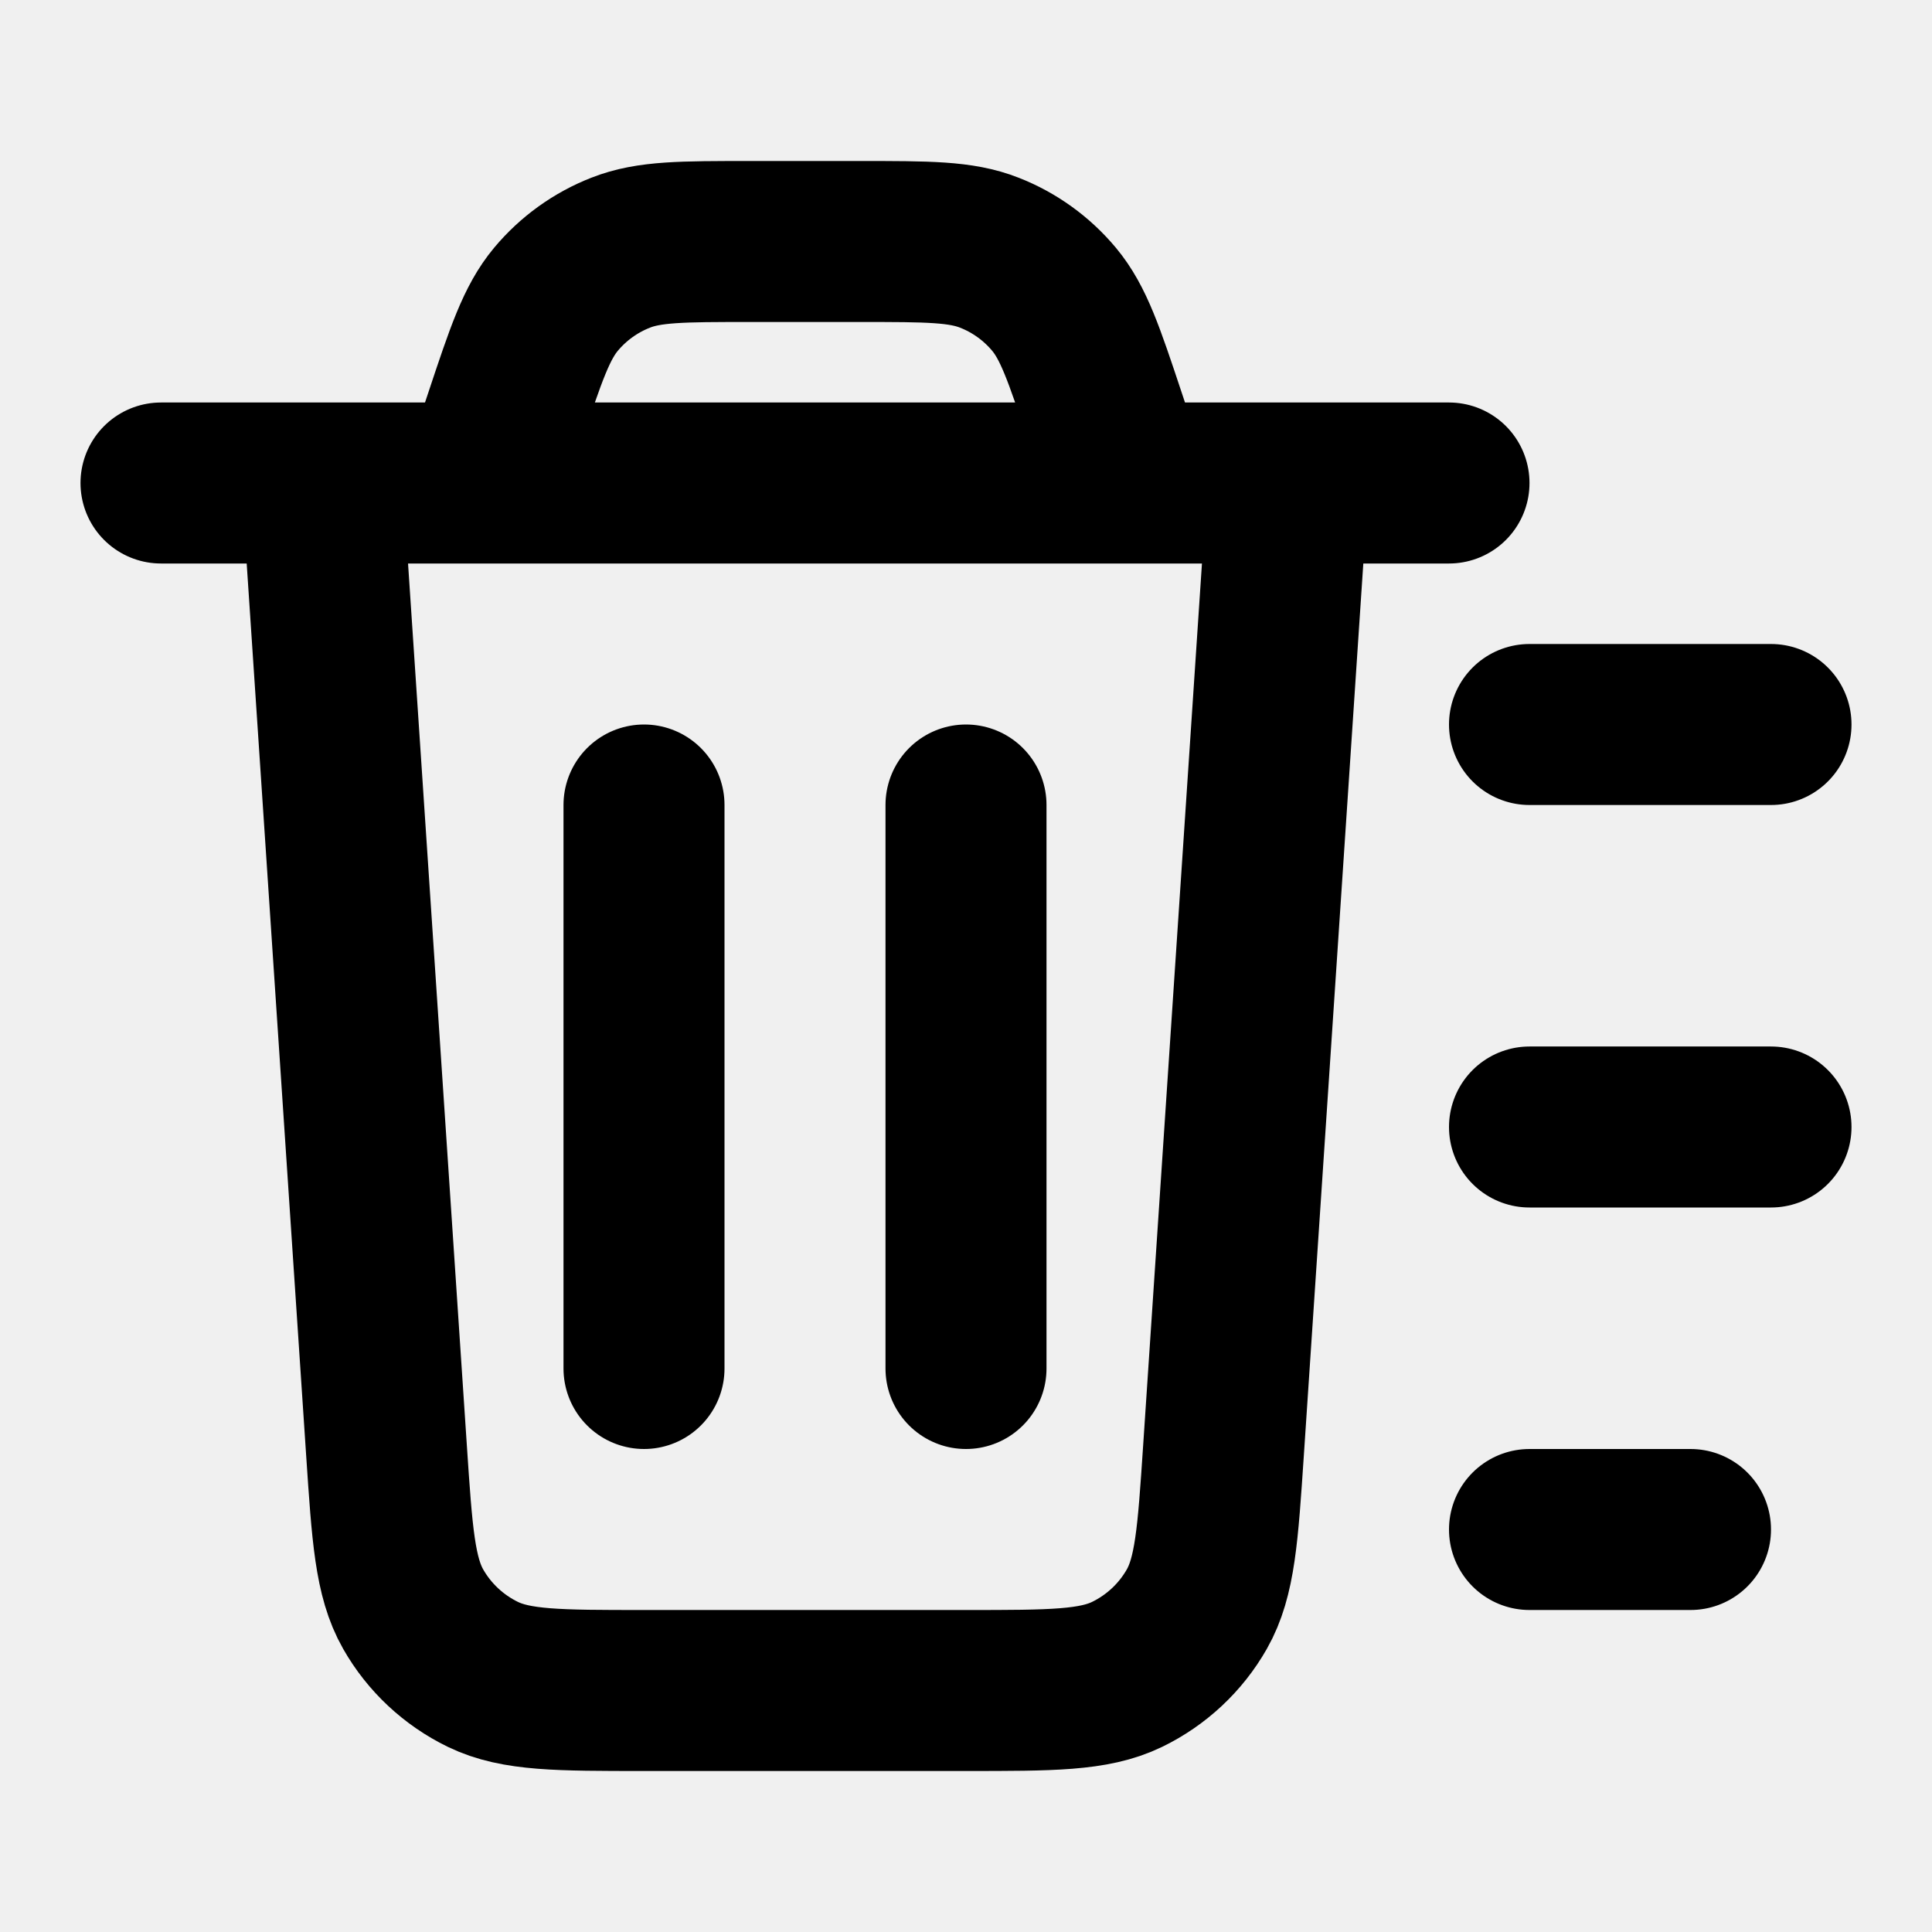
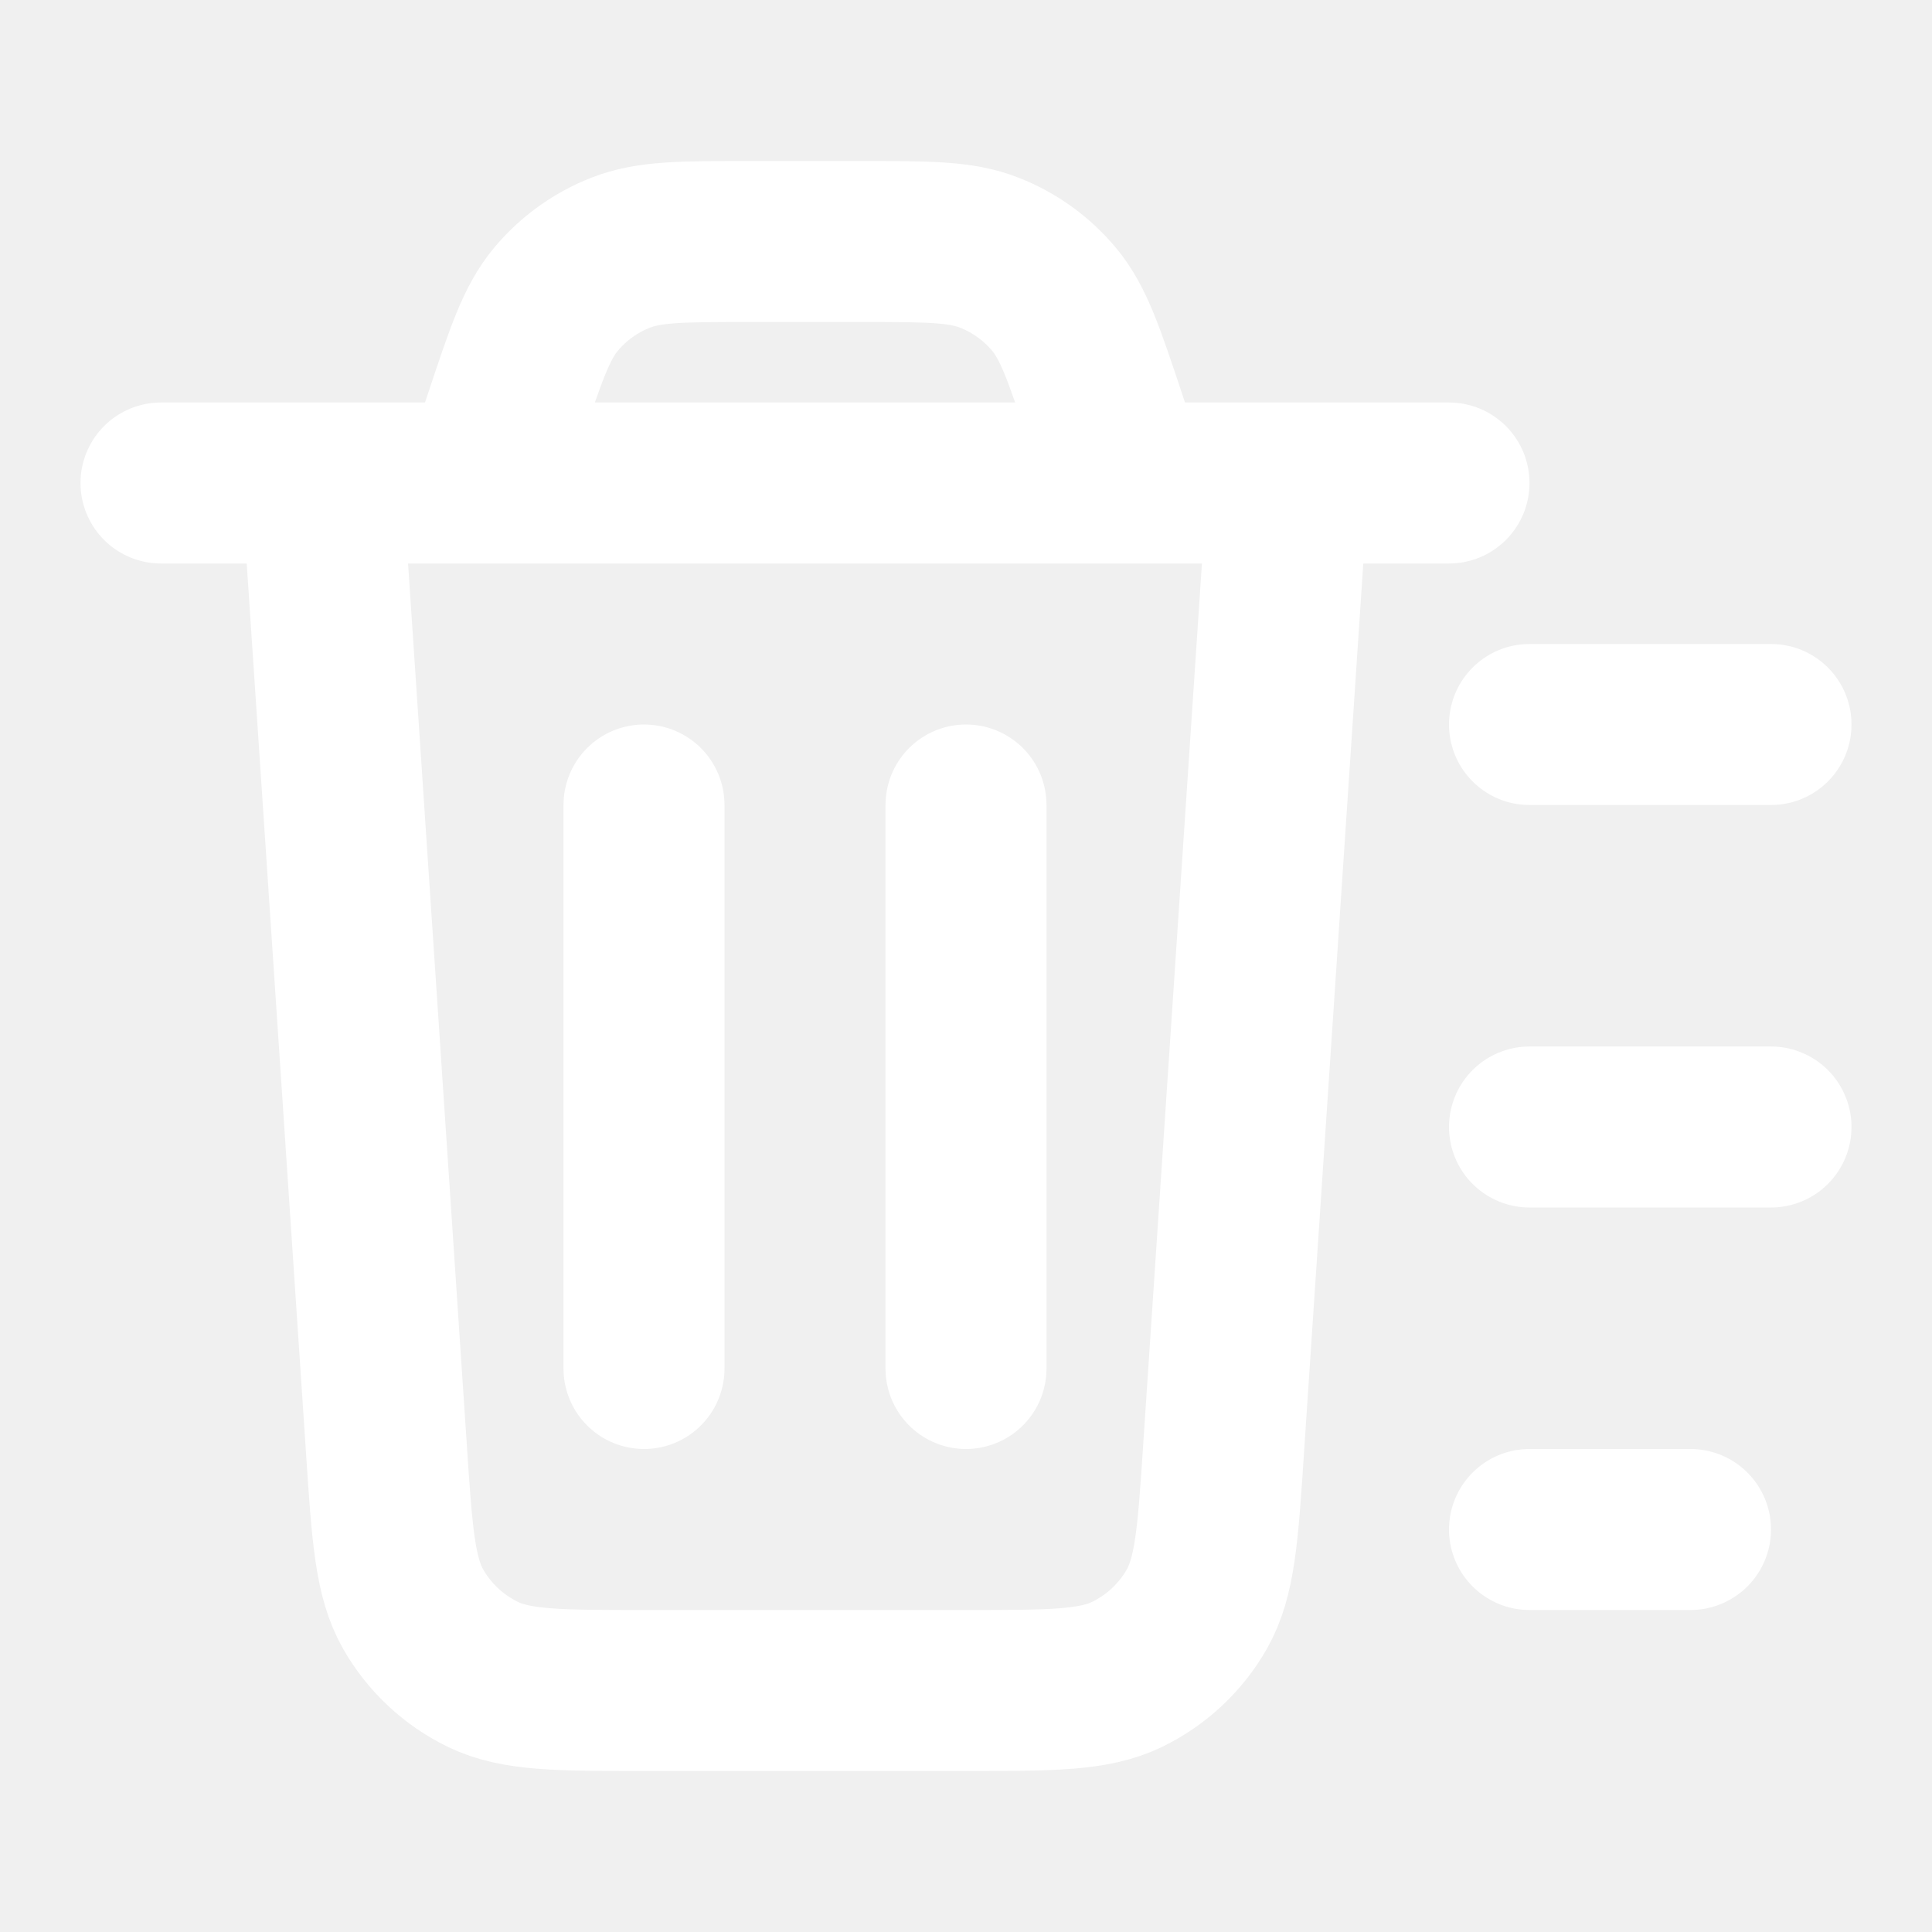
<svg xmlns="http://www.w3.org/2000/svg" width="800px" height="800px" viewBox="0 0 24 24" fill="none">
-   <path d="M19 9H22M19 14H22M19 19H21M16 6L15.199 18.013C15.129 19.065 15.094 19.591 14.867 19.99C14.667 20.341 14.365 20.623 14.001 20.8C13.588 21 13.061 21 12.006 21H7.994C6.939 21 6.412 21 5.999 20.8C5.635 20.623 5.333 20.341 5.133 19.99C4.906 19.591 4.871 19.065 4.801 18.013L4 6M2 6H18M14 6L13.729 5.188C13.467 4.401 13.336 4.008 13.093 3.717C12.878 3.46 12.602 3.261 12.29 3.139C11.938 3 11.523 3 10.694 3H9.306C8.477 3 8.062 3 7.71 3.139C7.398 3.261 7.122 3.46 6.907 3.717C6.664 4.008 6.533 4.401 6.271 5.188L6 6M12 10V17M8 10L8 17" stroke="#000000" stroke-width="2" stroke-linecap="round" stroke-linejoin="round" />
+   <g id="SVGRepo_bgCarrier" stroke-width="0" />
+   <g id="SVGRepo_tracerCarrier" stroke-linecap="round" stroke-linejoin="round" />
+   <g id="SVGRepo_iconCarrier">
+     <path d="M19 9H22M19 14H22M19 19H21M16 6L15.199 18.013C15.129 19.065 15.094 19.591 14.867 19.99C14.667 20.341 14.365 20.623 14.001 20.8C13.588 21 13.061 21 12.006 21H7.994C6.939 21 6.412 21 5.999 20.8C5.635 20.623 5.333 20.341 5.133 19.99C4.906 19.591 4.871 19.065 4.801 18.013L4 6M2 6H18M14 6L13.729 5.188C13.467 4.401 13.336 4.008 13.093 3.717C12.878 3.46 12.602 3.261 12.29 3.139C11.938 3 11.523 3 10.694 3H9.306C8.477 3 8.062 3 7.71 3.139C7.398 3.261 7.122 3.46 6.907 3.717C6.664 4.008 6.533 4.401 6.271 5.188L6 6M12 10V17M8 10L8 17" stroke="#ffffff" stroke-width="2" stroke-linecap="round" stroke-linejoin="round" />
+   </g>
</svg>
